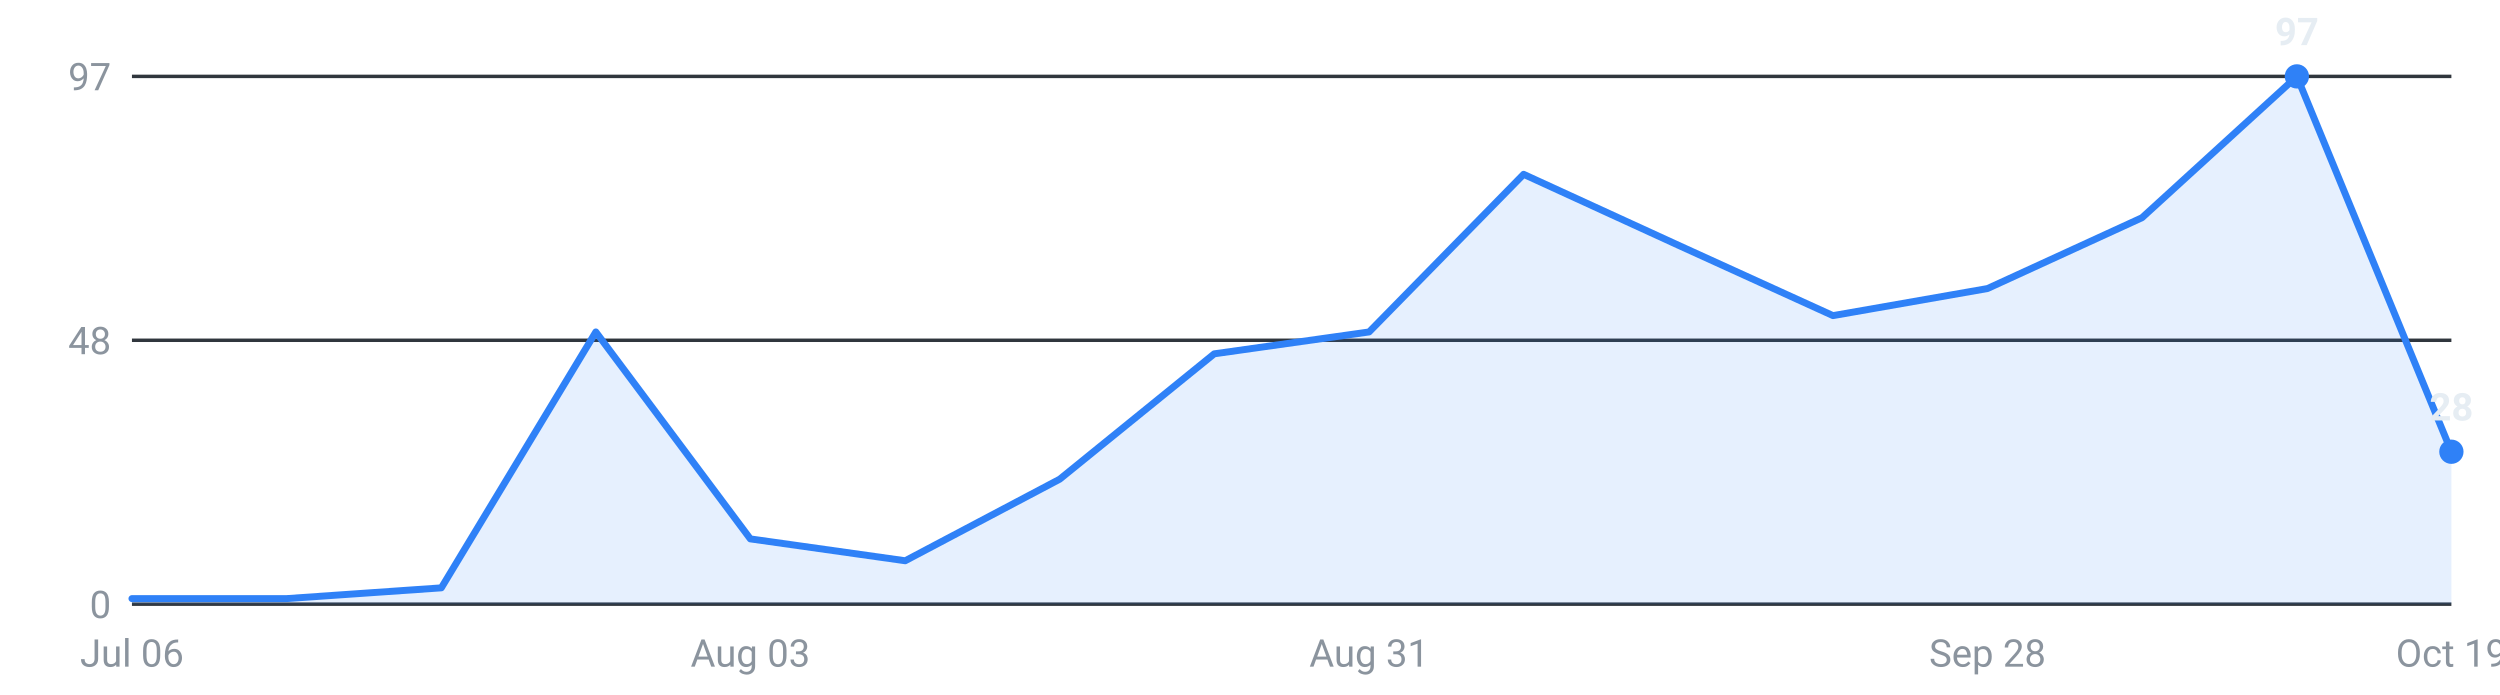
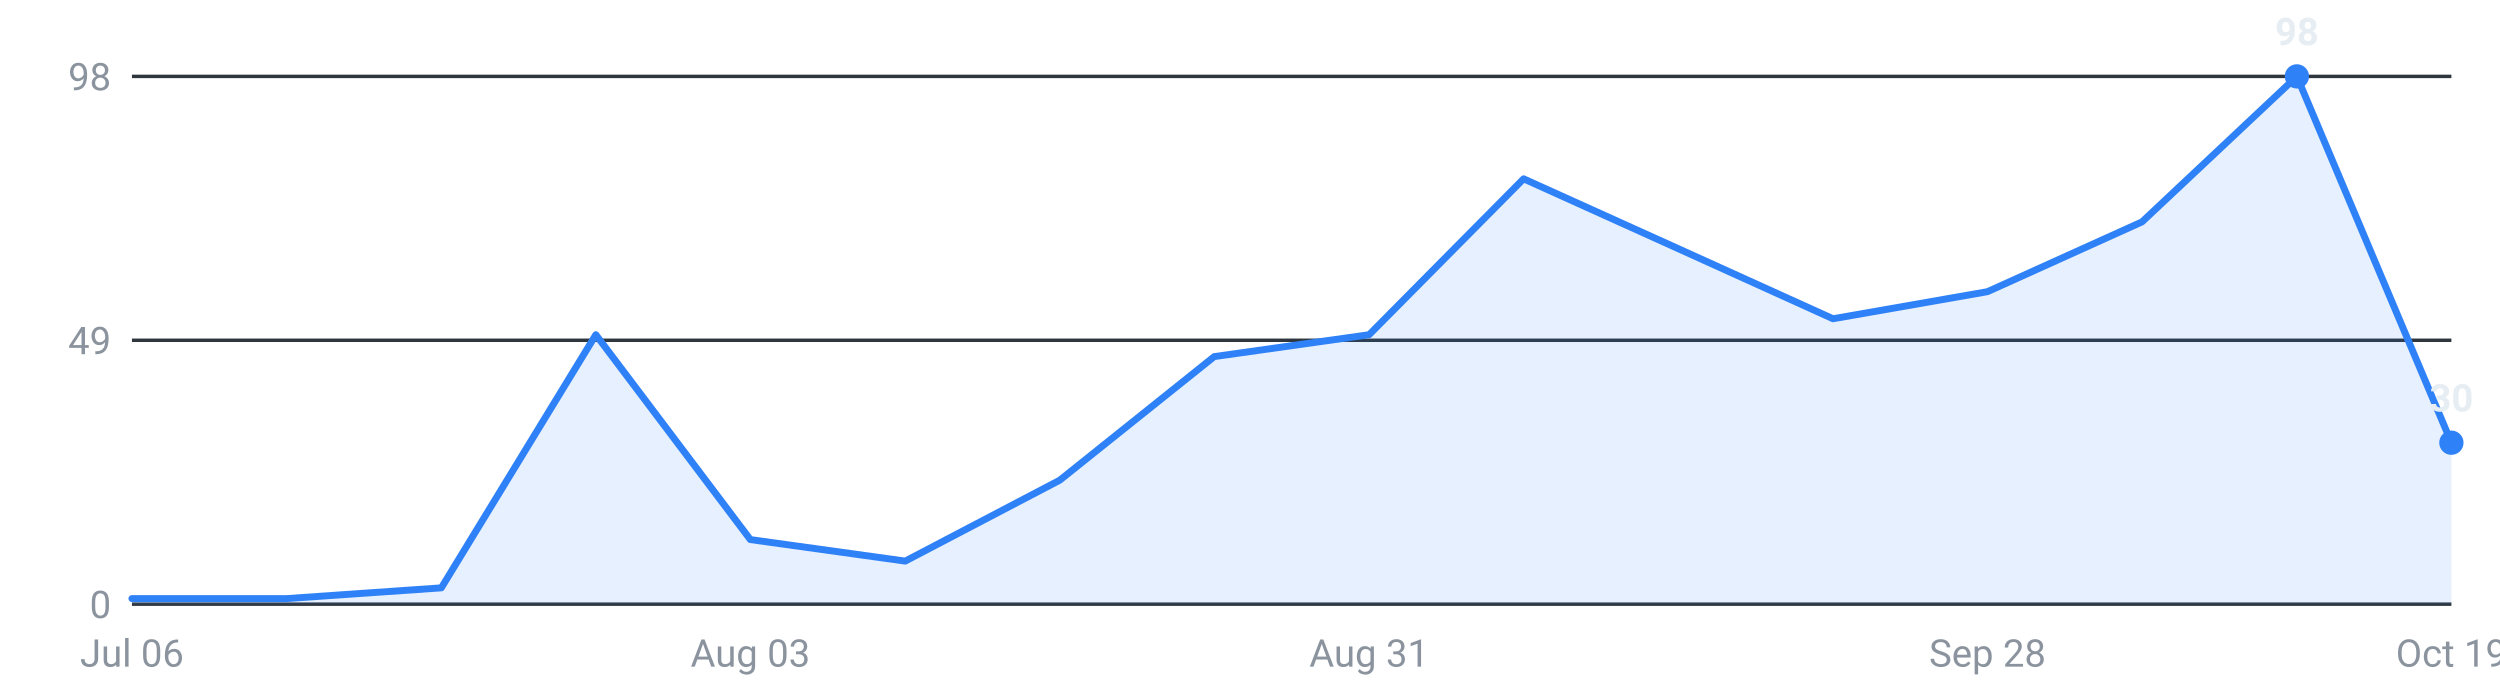
<svg xmlns="http://www.w3.org/2000/svg" viewBox="0 0 720 200" width="720" height="200" role="img" aria-label="Internships posted per week, last 16 weeks">
  <g font-family="-apple-system,Segoe UI,Roboto,sans-serif" font-size="11">
    <line x1="38" y1="174.0" x2="706" y2="174.0" stroke="#30363d" stroke-width="1" />
    <text x="32" y="178.0" text-anchor="end" fill="#8b949e">0</text>
    <line x1="38" y1="98.0" x2="706" y2="98.0" stroke="#30363d" stroke-width="1" />
-     <text x="32" y="102.0" text-anchor="end" fill="#8b949e">48</text>
+     <text x="32" y="102.0" text-anchor="end" fill="#8b949e">49</text>
    <line x1="38" y1="22.0" x2="706" y2="22.0" stroke="#30363d" stroke-width="1" />
-     <text x="32" y="26.0" text-anchor="end" fill="#8b949e">97</text>
-     <path d="M38.0,174 L38.0,172.4 L82.5,172.4 L127.1,169.3 L171.6,95.6 L216.1,155.2 L260.7,161.5 L305.2,138.0 L349.7,101.9 L394.3,95.6 L438.8,50.2 L483.3,70.6 L527.9,90.9 L572.4,83.1 L616.9,62.7 L661.5,22.0 L706.0,130.1 L706.0,174 Z" fill="#2f81f7" fill-opacity="0.12" />
-     <polyline points="38.0,172.4 82.5,172.4 127.1,169.3 171.6,95.6 216.1,155.2 260.7,161.5 305.2,138.0 349.7,101.9 394.3,95.6 438.8,50.2 483.3,70.6 527.9,90.9 572.4,83.1 616.9,62.7 661.5,22.0 706.0,130.1" fill="none" stroke="#2f81f7" stroke-width="2" stroke-linejoin="round" stroke-linecap="round" />
+     <text x="32" y="26.0" text-anchor="end" fill="#8b949e">98</text>
+     <path d="M38.0,174 L38.0,172.4 L82.5,172.4 L127.1,169.3 L171.6,96.4 L216.1,155.4 L260.7,161.6 L305.2,138.3 L349.7,102.7 L394.3,96.4 L438.8,51.5 L483.3,71.6 L527.9,91.8 L572.4,84.0 L616.9,63.9 L661.5,22.0 L706.0,127.5 L706.0,174 Z" fill="#2f81f7" fill-opacity="0.12" />
+     <polyline points="38.0,172.4 82.5,172.4 127.1,169.3 171.6,96.4 216.1,155.4 260.7,161.6 305.2,138.3 349.7,102.7 394.3,96.4 438.8,51.5 483.3,71.6 527.9,91.8 572.4,84.0 616.9,63.9 661.5,22.0 706.0,127.5" fill="none" stroke="#2f81f7" stroke-width="2" stroke-linejoin="round" stroke-linecap="round" />
    <circle cx="661.5" cy="22.0" r="3.5" fill="#2f81f7" />
-     <text x="661.5" y="13.0" text-anchor="middle" fill="#e6edf3" font-weight="600">97</text>
-     <circle cx="706.0" cy="130.1" r="3.5" fill="#2f81f7" />
-     <text x="706.0" y="121.1" text-anchor="middle" fill="#e6edf3" font-weight="600">28</text>
+     <text x="661.5" y="13.0" text-anchor="middle" fill="#e6edf3" font-weight="600">98</text>
+     <circle cx="706.0" cy="127.5" r="3.5" fill="#2f81f7" />
+     <text x="706.0" y="118.5" text-anchor="middle" fill="#e6edf3" font-weight="600">30</text>
    <text x="38.0" y="192" text-anchor="middle" fill="#8b949e">Jul 06</text>
    <text x="216.1" y="192" text-anchor="middle" fill="#8b949e">Aug 03</text>
    <text x="394.3" y="192" text-anchor="middle" fill="#8b949e">Aug 31</text>
    <text x="572.4" y="192" text-anchor="middle" fill="#8b949e">Sep 28</text>
    <text x="706.0" y="192" text-anchor="middle" fill="#8b949e">Oct 19</text>
  </g>
</svg>
